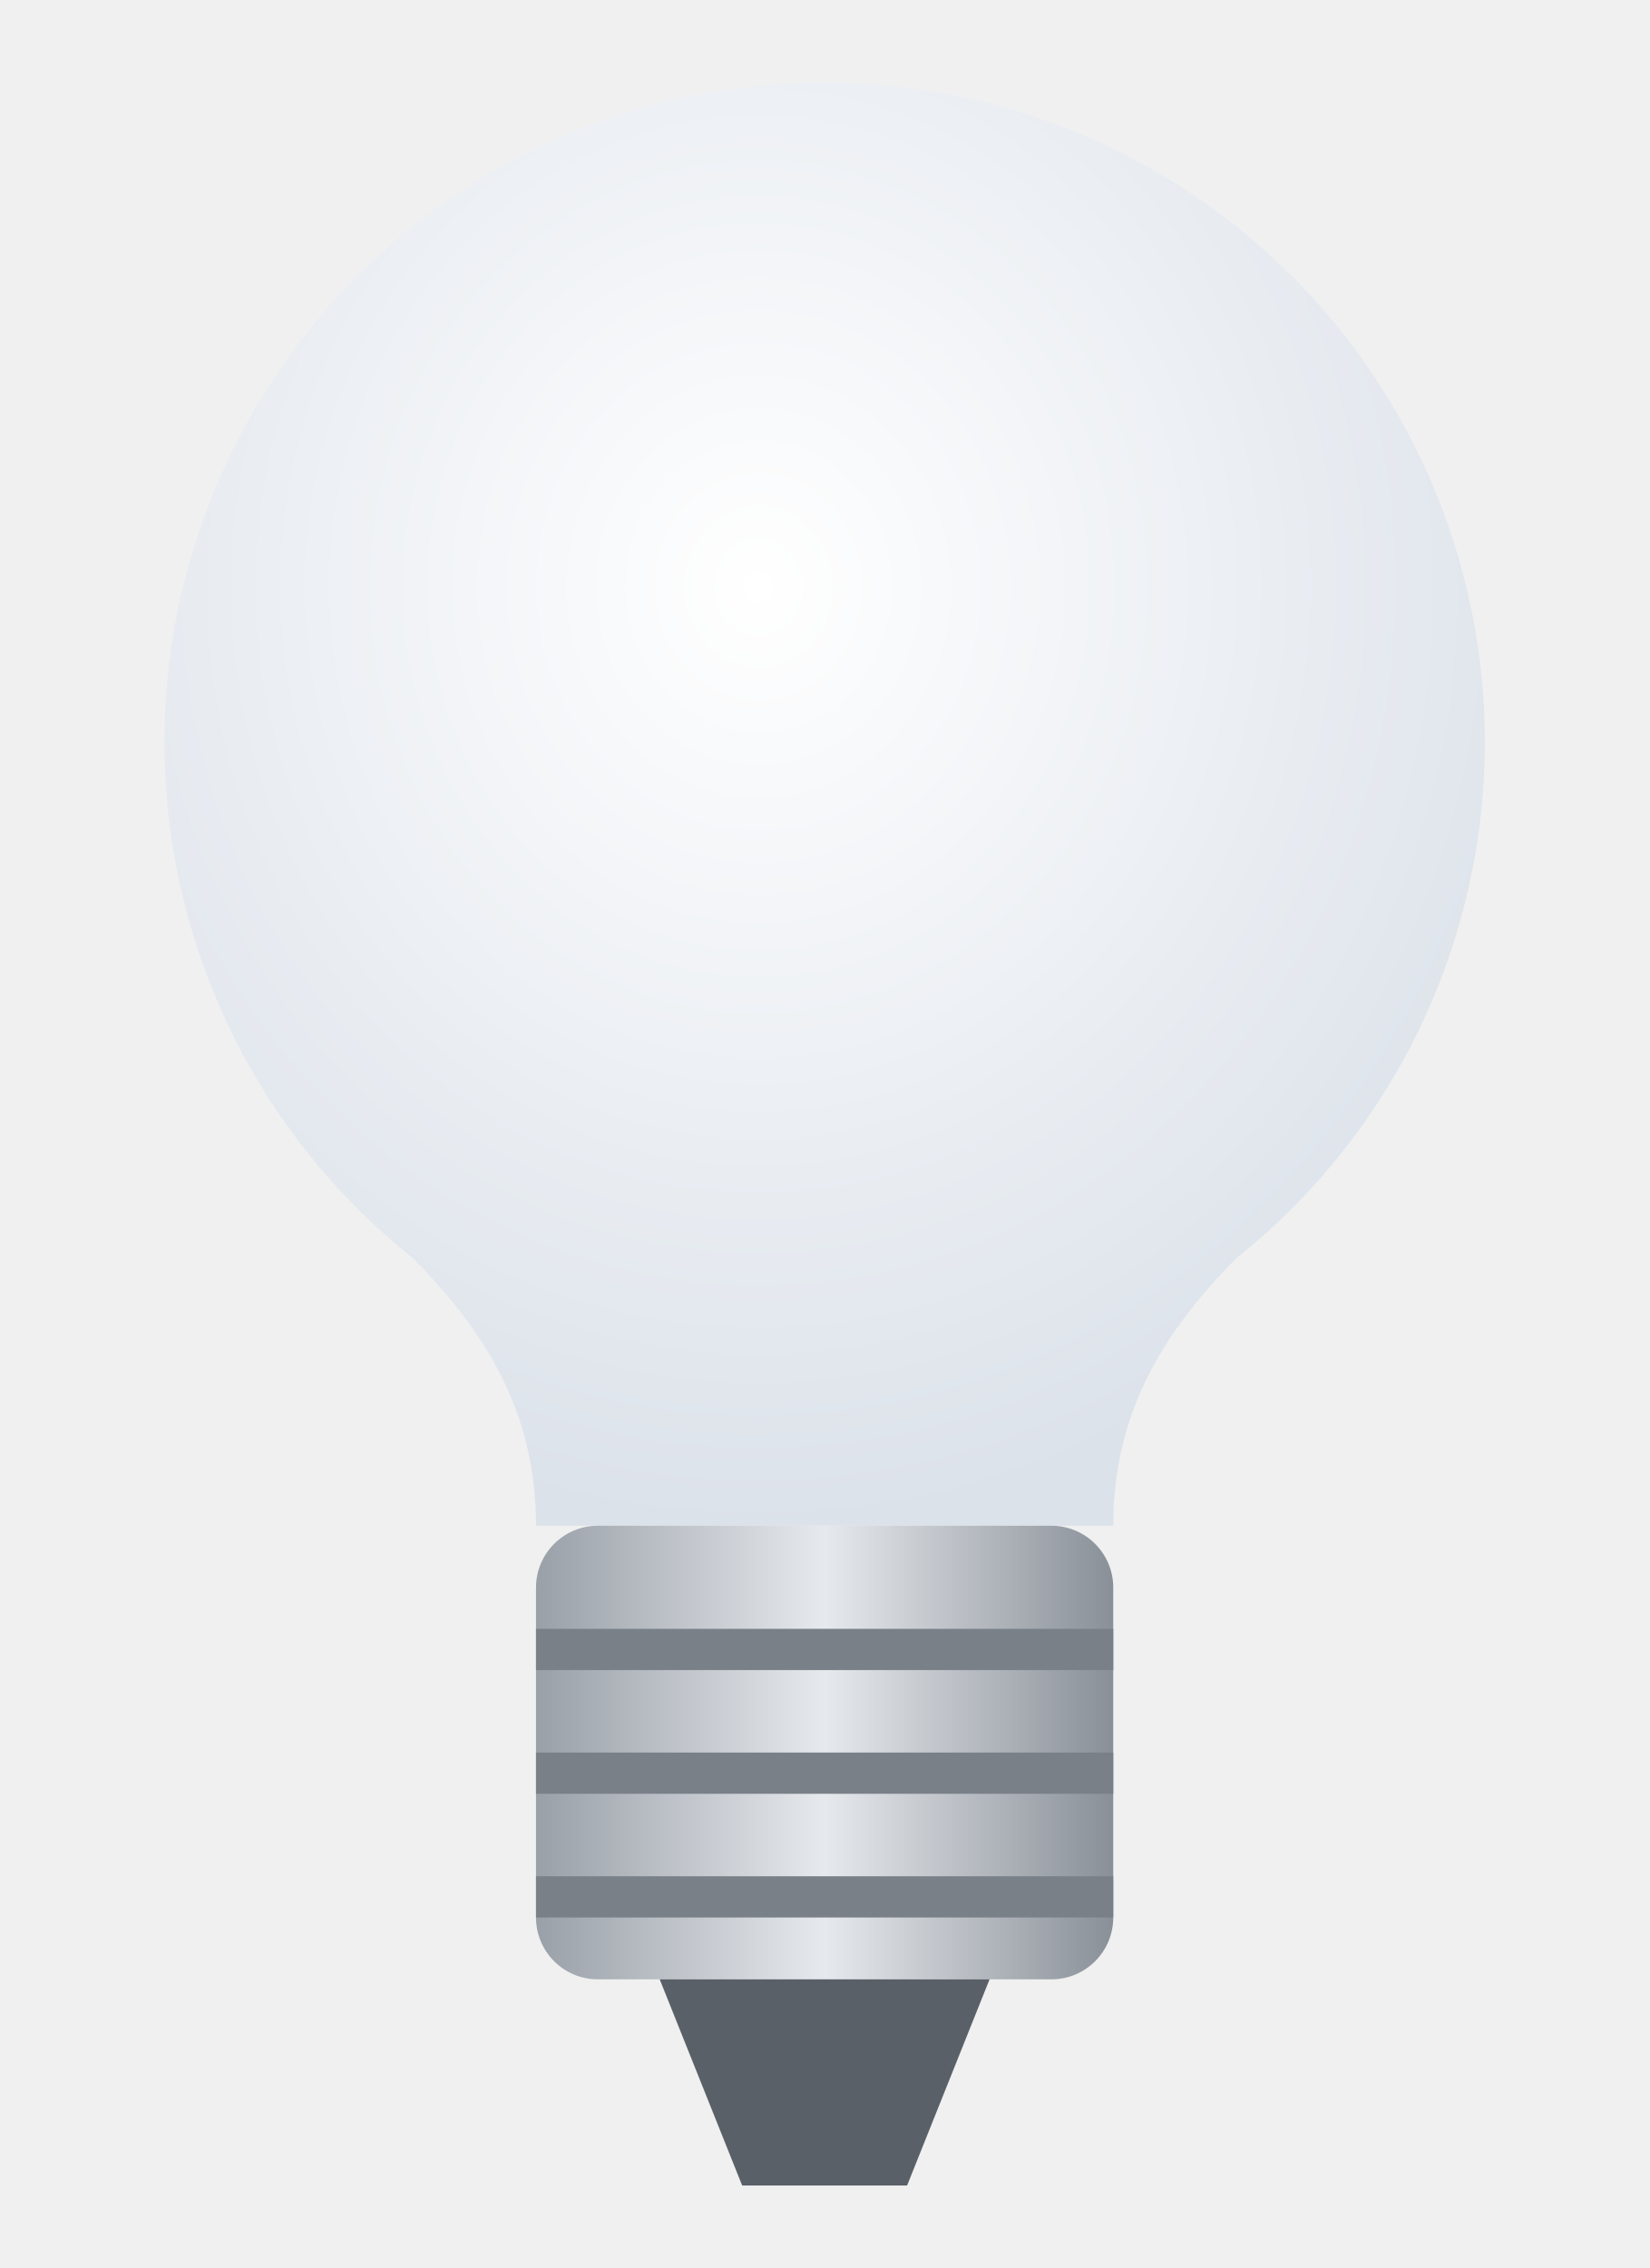
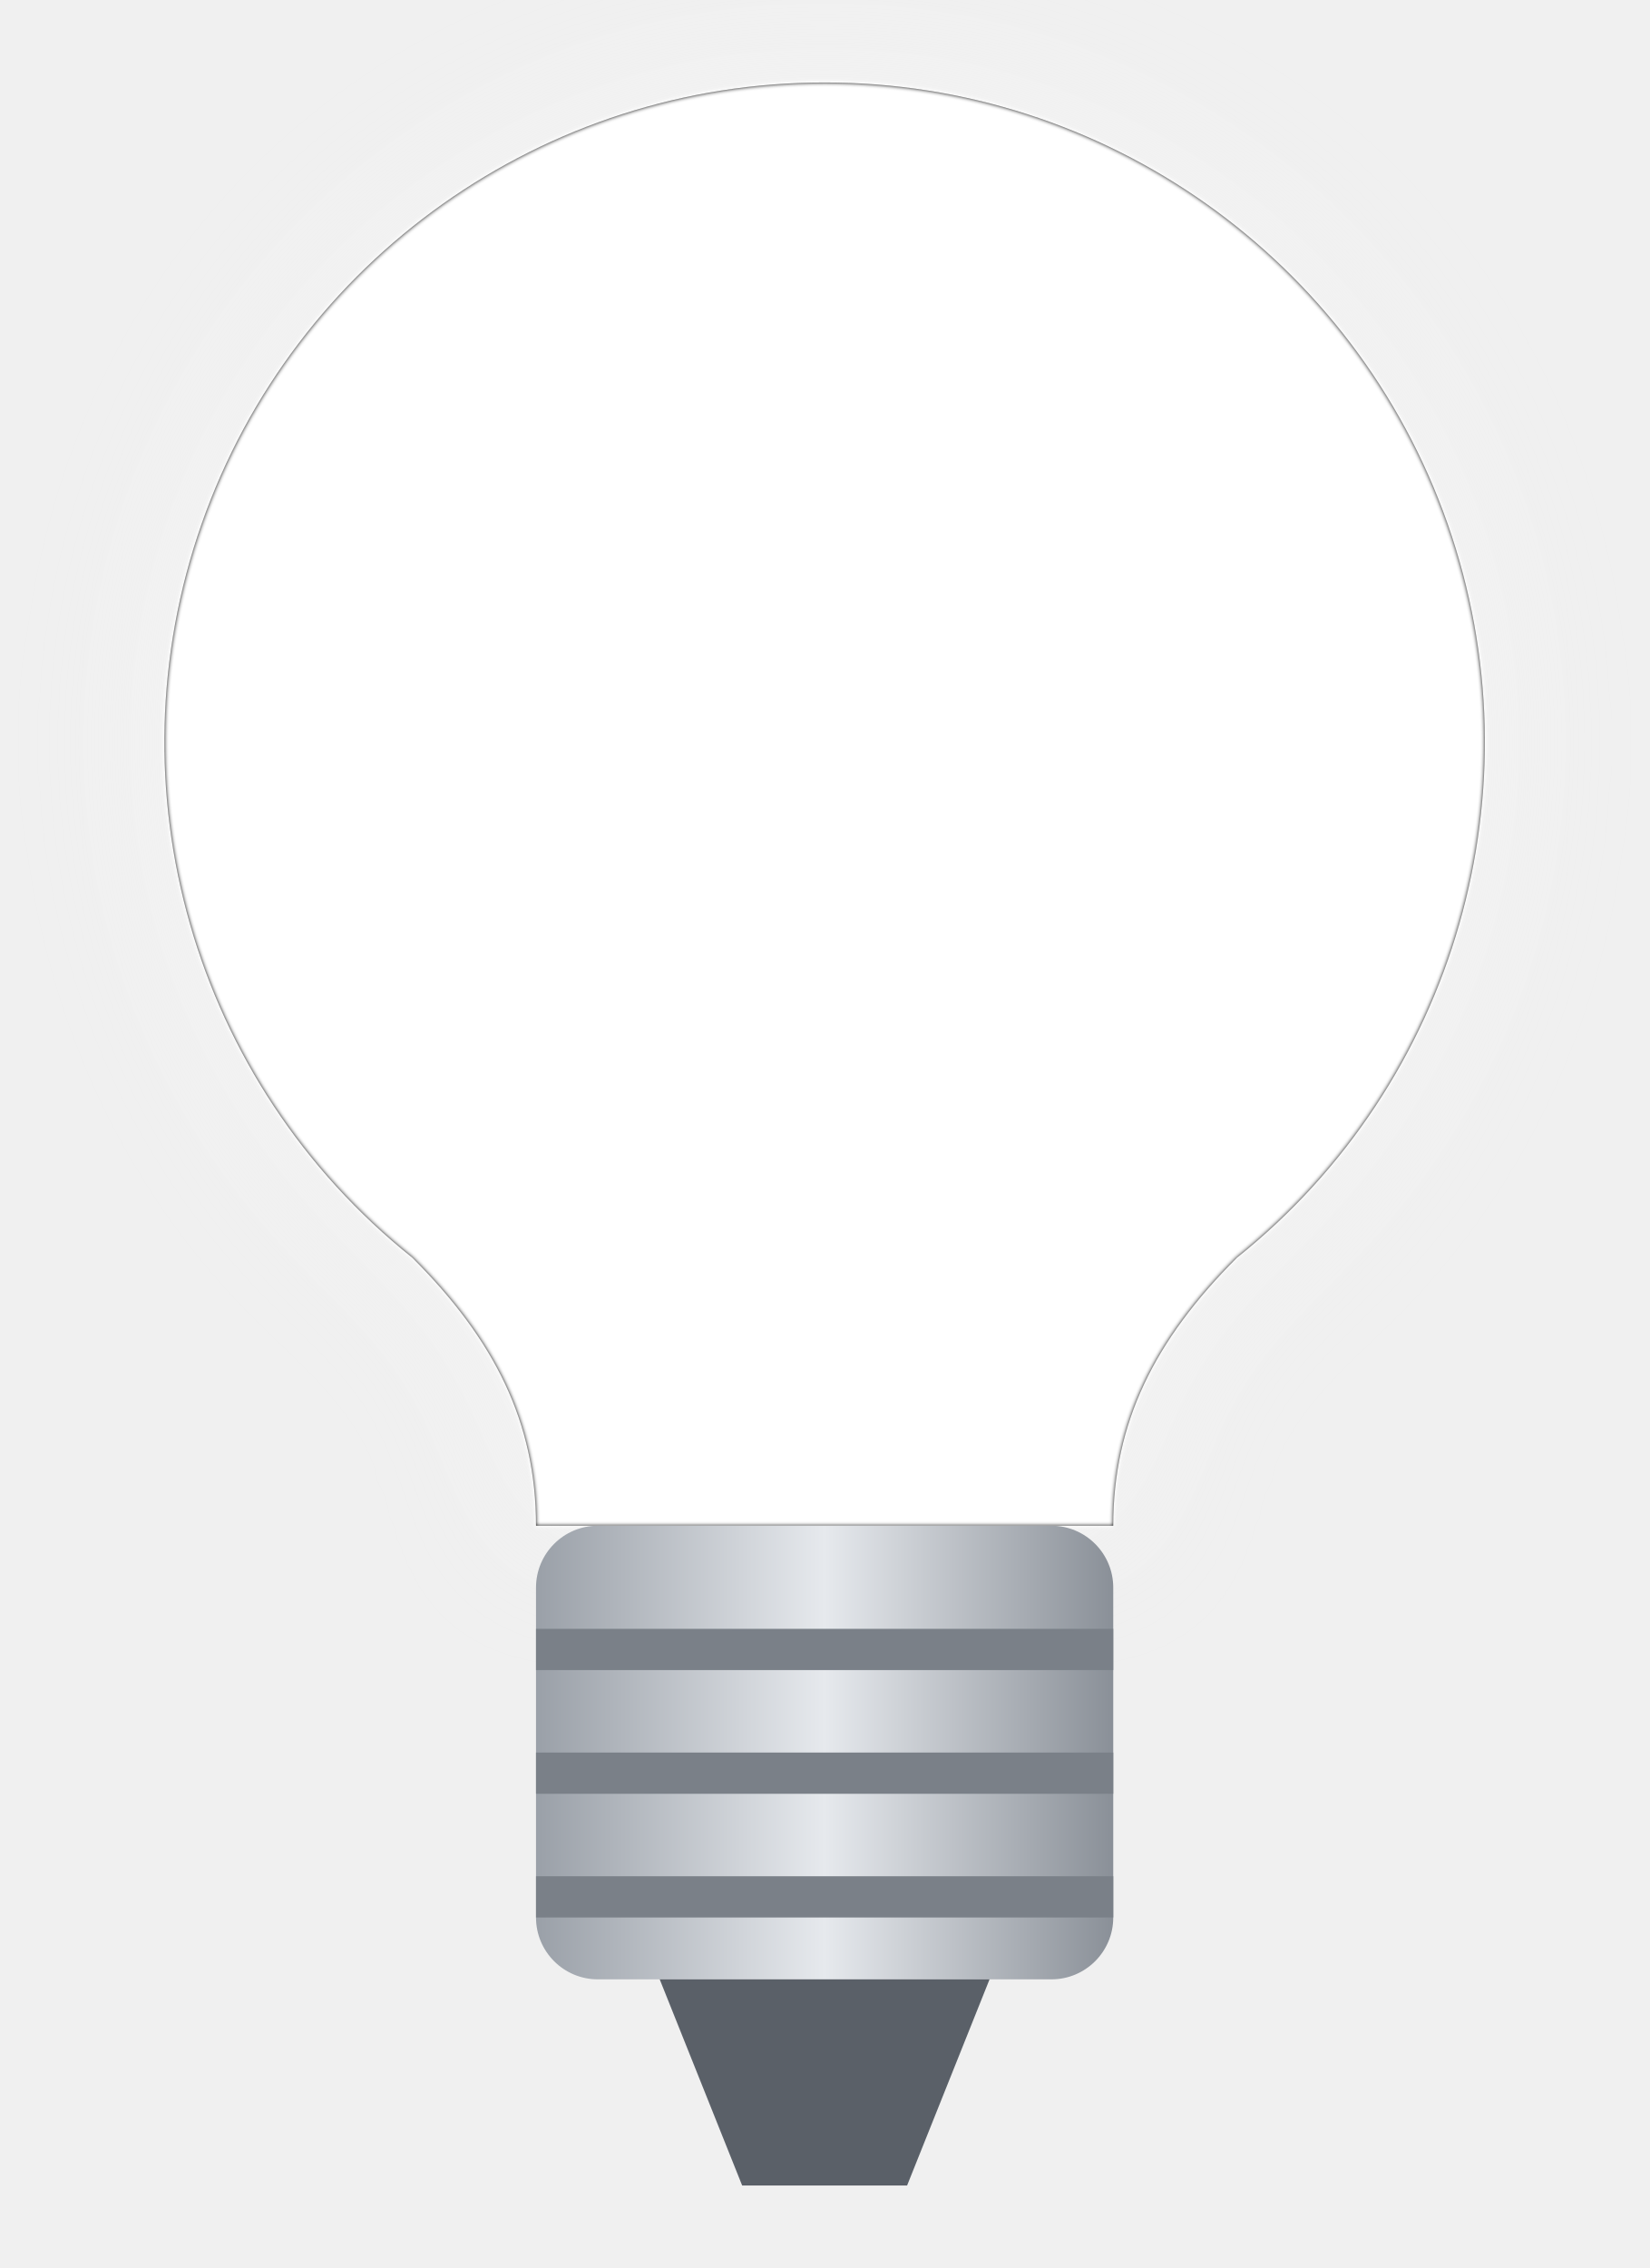
- <svg xmlns="http://www.w3.org/2000/svg" viewBox="0 0 80 110" width="320" height="440">
-   <defs>
+ <svg xmlns="http://www.w3.org/2000/svg" viewBox="0 0 80 110" width="320" height="440" version="1.1" id="svg7">
+   <defs id="defs5">
    <radialGradient id="w" cx="45%" cy="35%" r="65%">
-       <stop offset="0" stop-color="#FFFFFF" />
-       <stop offset="1" stop-color="#DCE2EA" />
+       <stop offset="0" stop-color="#FFFFFF" id="stop1" />
+       <stop offset="1" stop-color="#DCE2EA" id="stop2" />
    </radialGradient>
    <linearGradient id="m" x1="0" y1="0" x2="1" y2="0">
-       <stop offset="0" stop-color="#9AA0A8" />
-       <stop offset=".5" stop-color="#E6E9ED" />
-       <stop offset="1" stop-color="#8A9098" />
+       <stop offset="0" stop-color="#9AA0A8" id="stop3" />
+       <stop offset=".5" stop-color="#E6E9ED" id="stop4" />
+       <stop offset="1" stop-color="#8A9098" id="stop5" />
    </linearGradient>
+     <filter y="-0.113" height="1.226" style="color-interpolation-filters:sRGB;" id="filter8" x="-0.124" width="1.247">
+       <feGaussianBlur stdDeviation="0.098" result="result6" id="feGaussianBlur7" />
+       <feComposite result="result8" in="SourceGraphic" operator="atop" in2="result6" id="feComposite7" />
+       <feComposite result="result9" operator="over" in2="SourceAlpha" in="result8" id="feComposite8" />
+       <feColorMatrix values="1 0 0 0 0 0 1 0 0 0 0 0 1 0 0 0 0 0 1 0 " result="result10" id="feColorMatrix8" />
+       <feBlend in="result10" mode="normal" in2="result6" id="feBlend8" result="fbSourceGraphic" />
+       <feColorMatrix result="fbSourceGraphicAlpha" in="fbSourceGraphic" values="0 0 0 -1 0 0 0 0 -1 0 0 0 0 -1 0 0 0 0 1 0" id="feColorMatrix32" />
+       <feFlood id="feFlood32" result="flood" in="fbSourceGraphic" flood-opacity="0.341" flood-color="rgb(255,255,255)" />
+       <feGaussianBlur id="feGaussianBlur32" result="blur" in="fbSourceGraphic" stdDeviation="3.2" />
+       <feOffset id="feOffset32" result="offset" in="blur" dx="0" dy="0" />
+       <feComposite id="feComposite32" result="comp1" operator="in" in="offset" in2="flood" />
+       <feComposite id="feComposite33" result="comp2" operator="over" in="fbSourceGraphic" in2="comp1" />
+     </filter>
  </defs>
-   <path d="M40 4a32 32 0 0 0-20 57c4 4 6 8 6 13h28c0-5 2-9 6-13A32 32 0 0 0 40 4z" fill="url(#w)" />
-   <rect x="26" y="74" width="28" height="22" rx="3" fill="url(#m)" />
-   <g stroke="#7A8088" stroke-width="2">
-     <line x1="26" y1="80" x2="54" y2="80" />
-     <line x1="26" y1="86" x2="54" y2="86" />
-     <line x1="26" y1="92" x2="54" y2="92" />
+   <path d="M40 4a32 32 0 0 0-20 57c4 4 6 8 6 13h28c0-5 2-9 6-13A32 32 0 0 0 40 4z" fill="url(#w)" id="path5" style="fill:#ffffff;filter:url(#filter8)" />
+   <rect x="26" y="74" width="28" height="22" rx="3" fill="url(#m)" id="rect5" />
+   <g stroke="#7A8088" stroke-width="2" id="g7">
+     <line x1="26" y1="80" x2="54" y2="80" id="line5" />
+     <line x1="26" y1="86" x2="54" y2="86" id="line6" />
+     <line x1="26" y1="92" x2="54" y2="92" id="line7" />
  </g>
-   <path d="M32 96h16l-4 10h-8z" fill="#5A6068" />
+   <path d="M32 96h16l-4 10h-8z" fill="#5A6068" id="path7" />
</svg>
